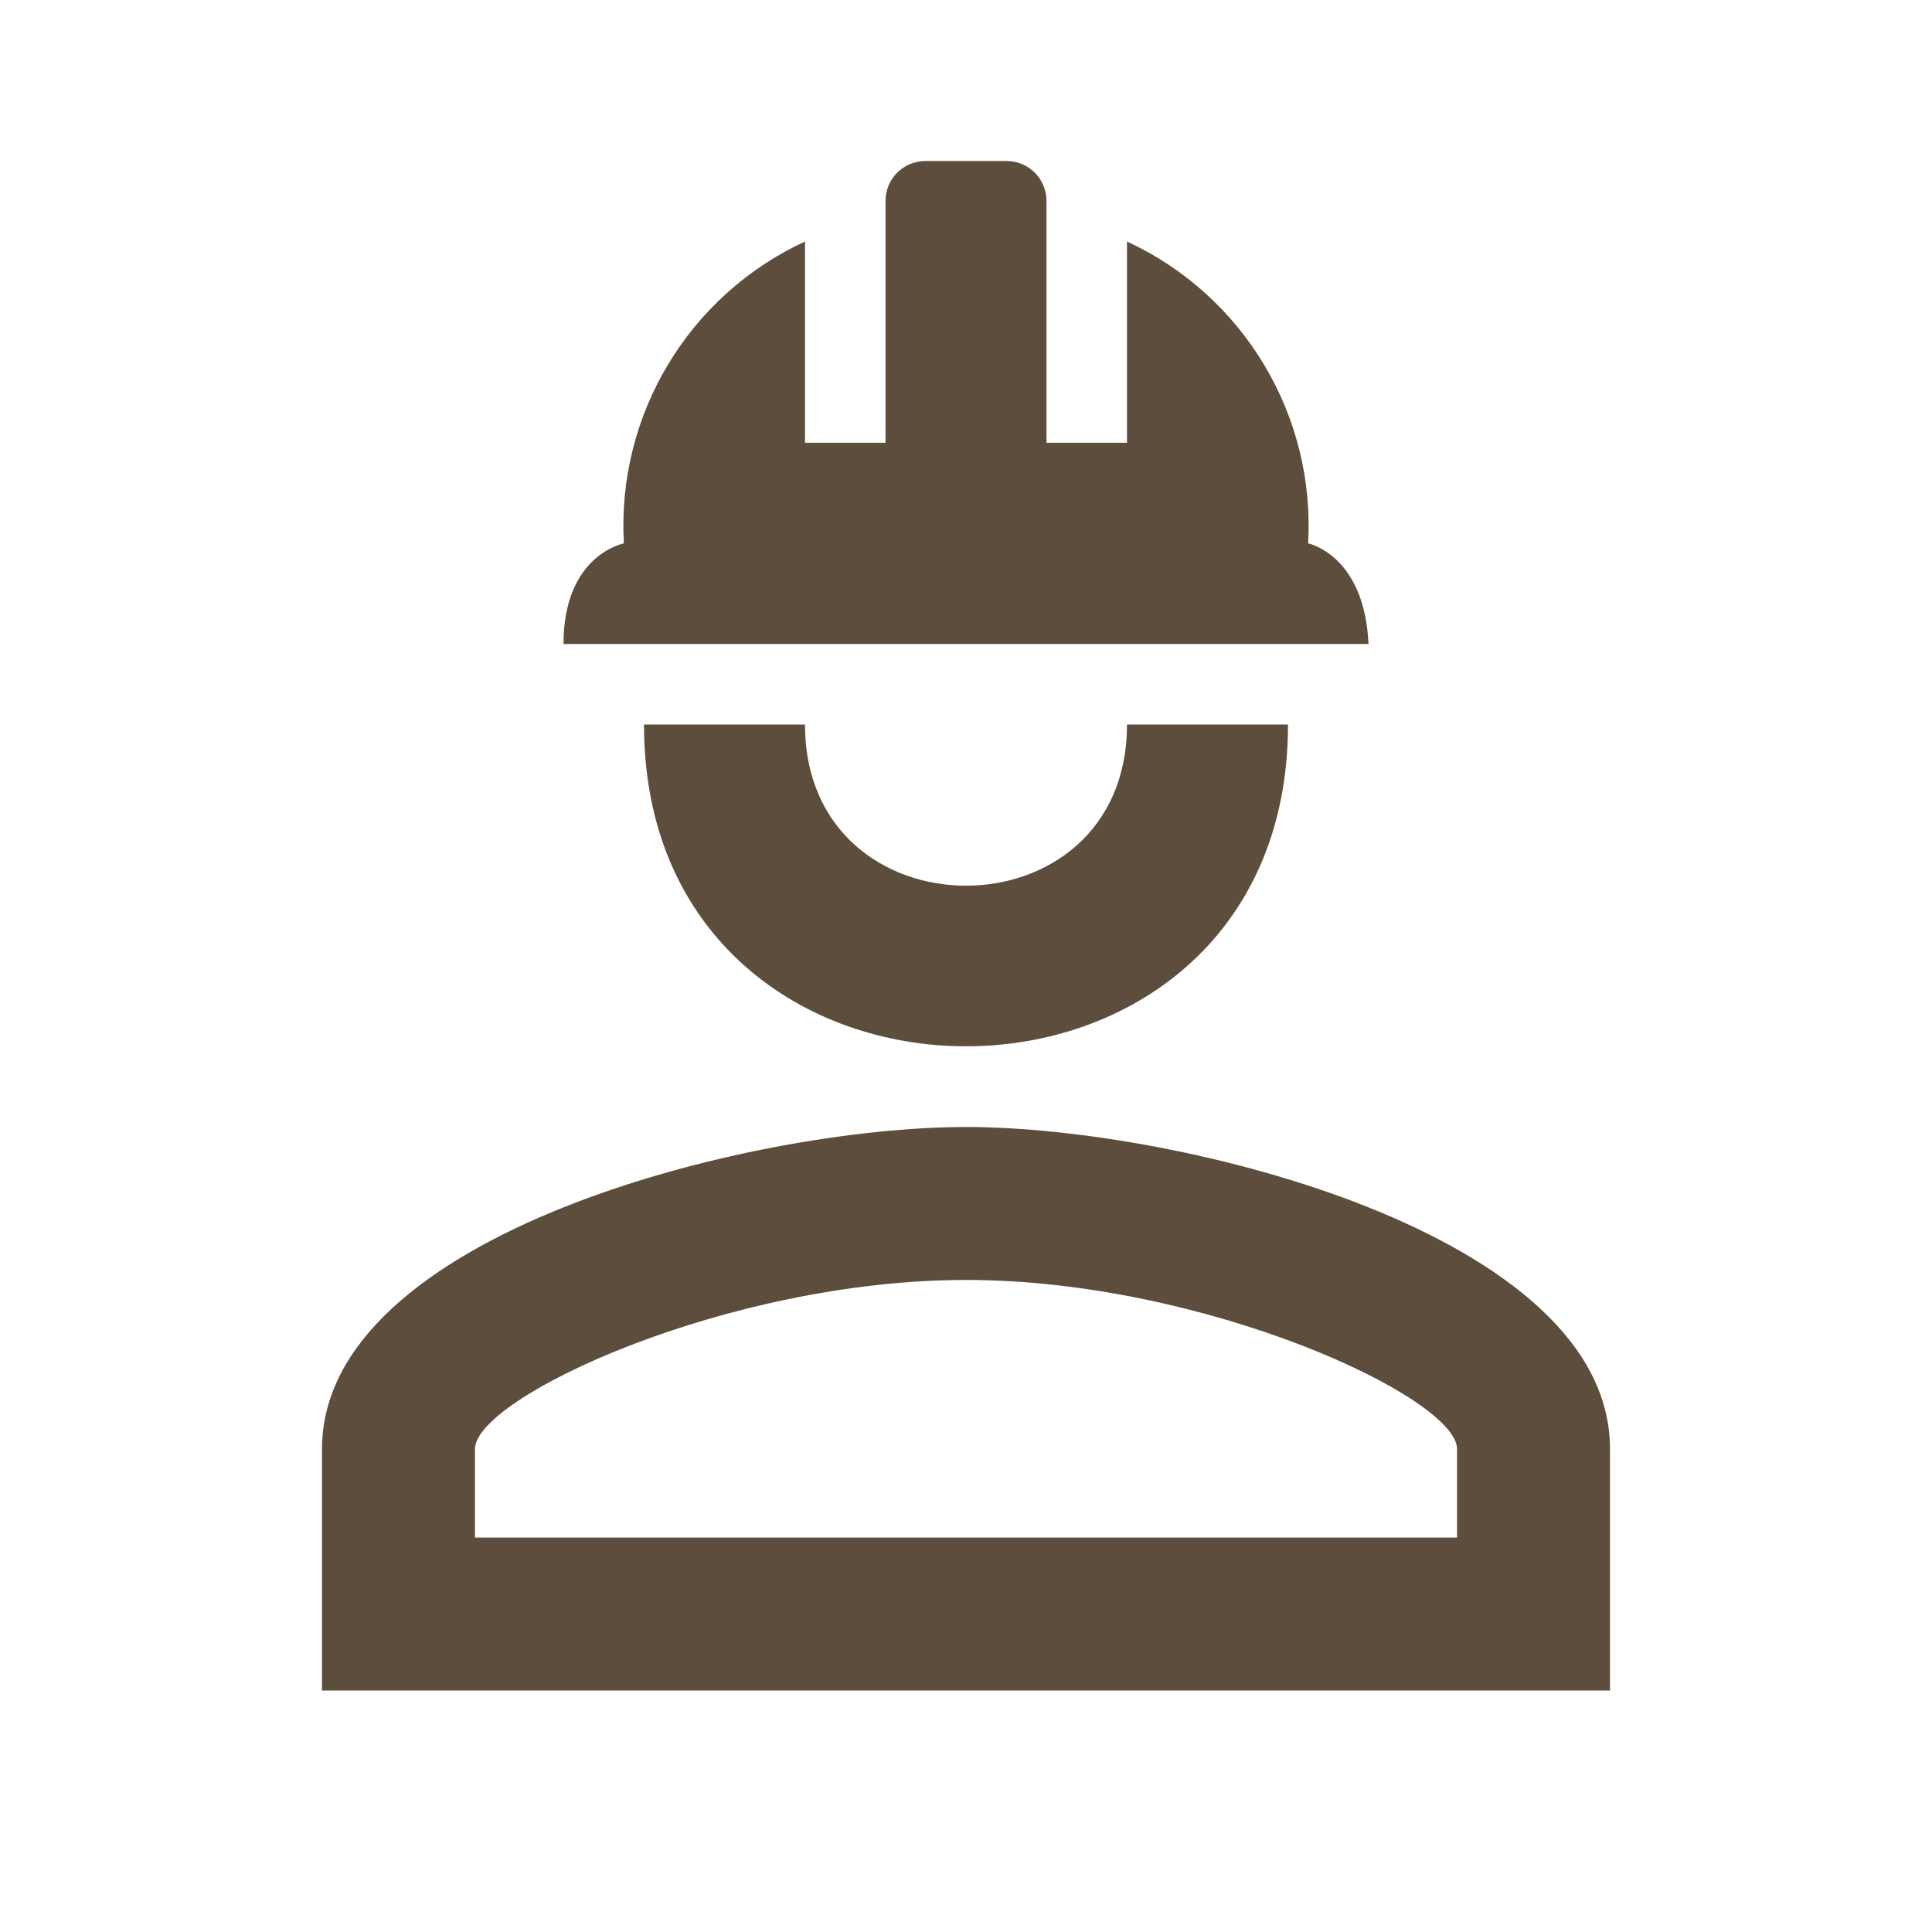
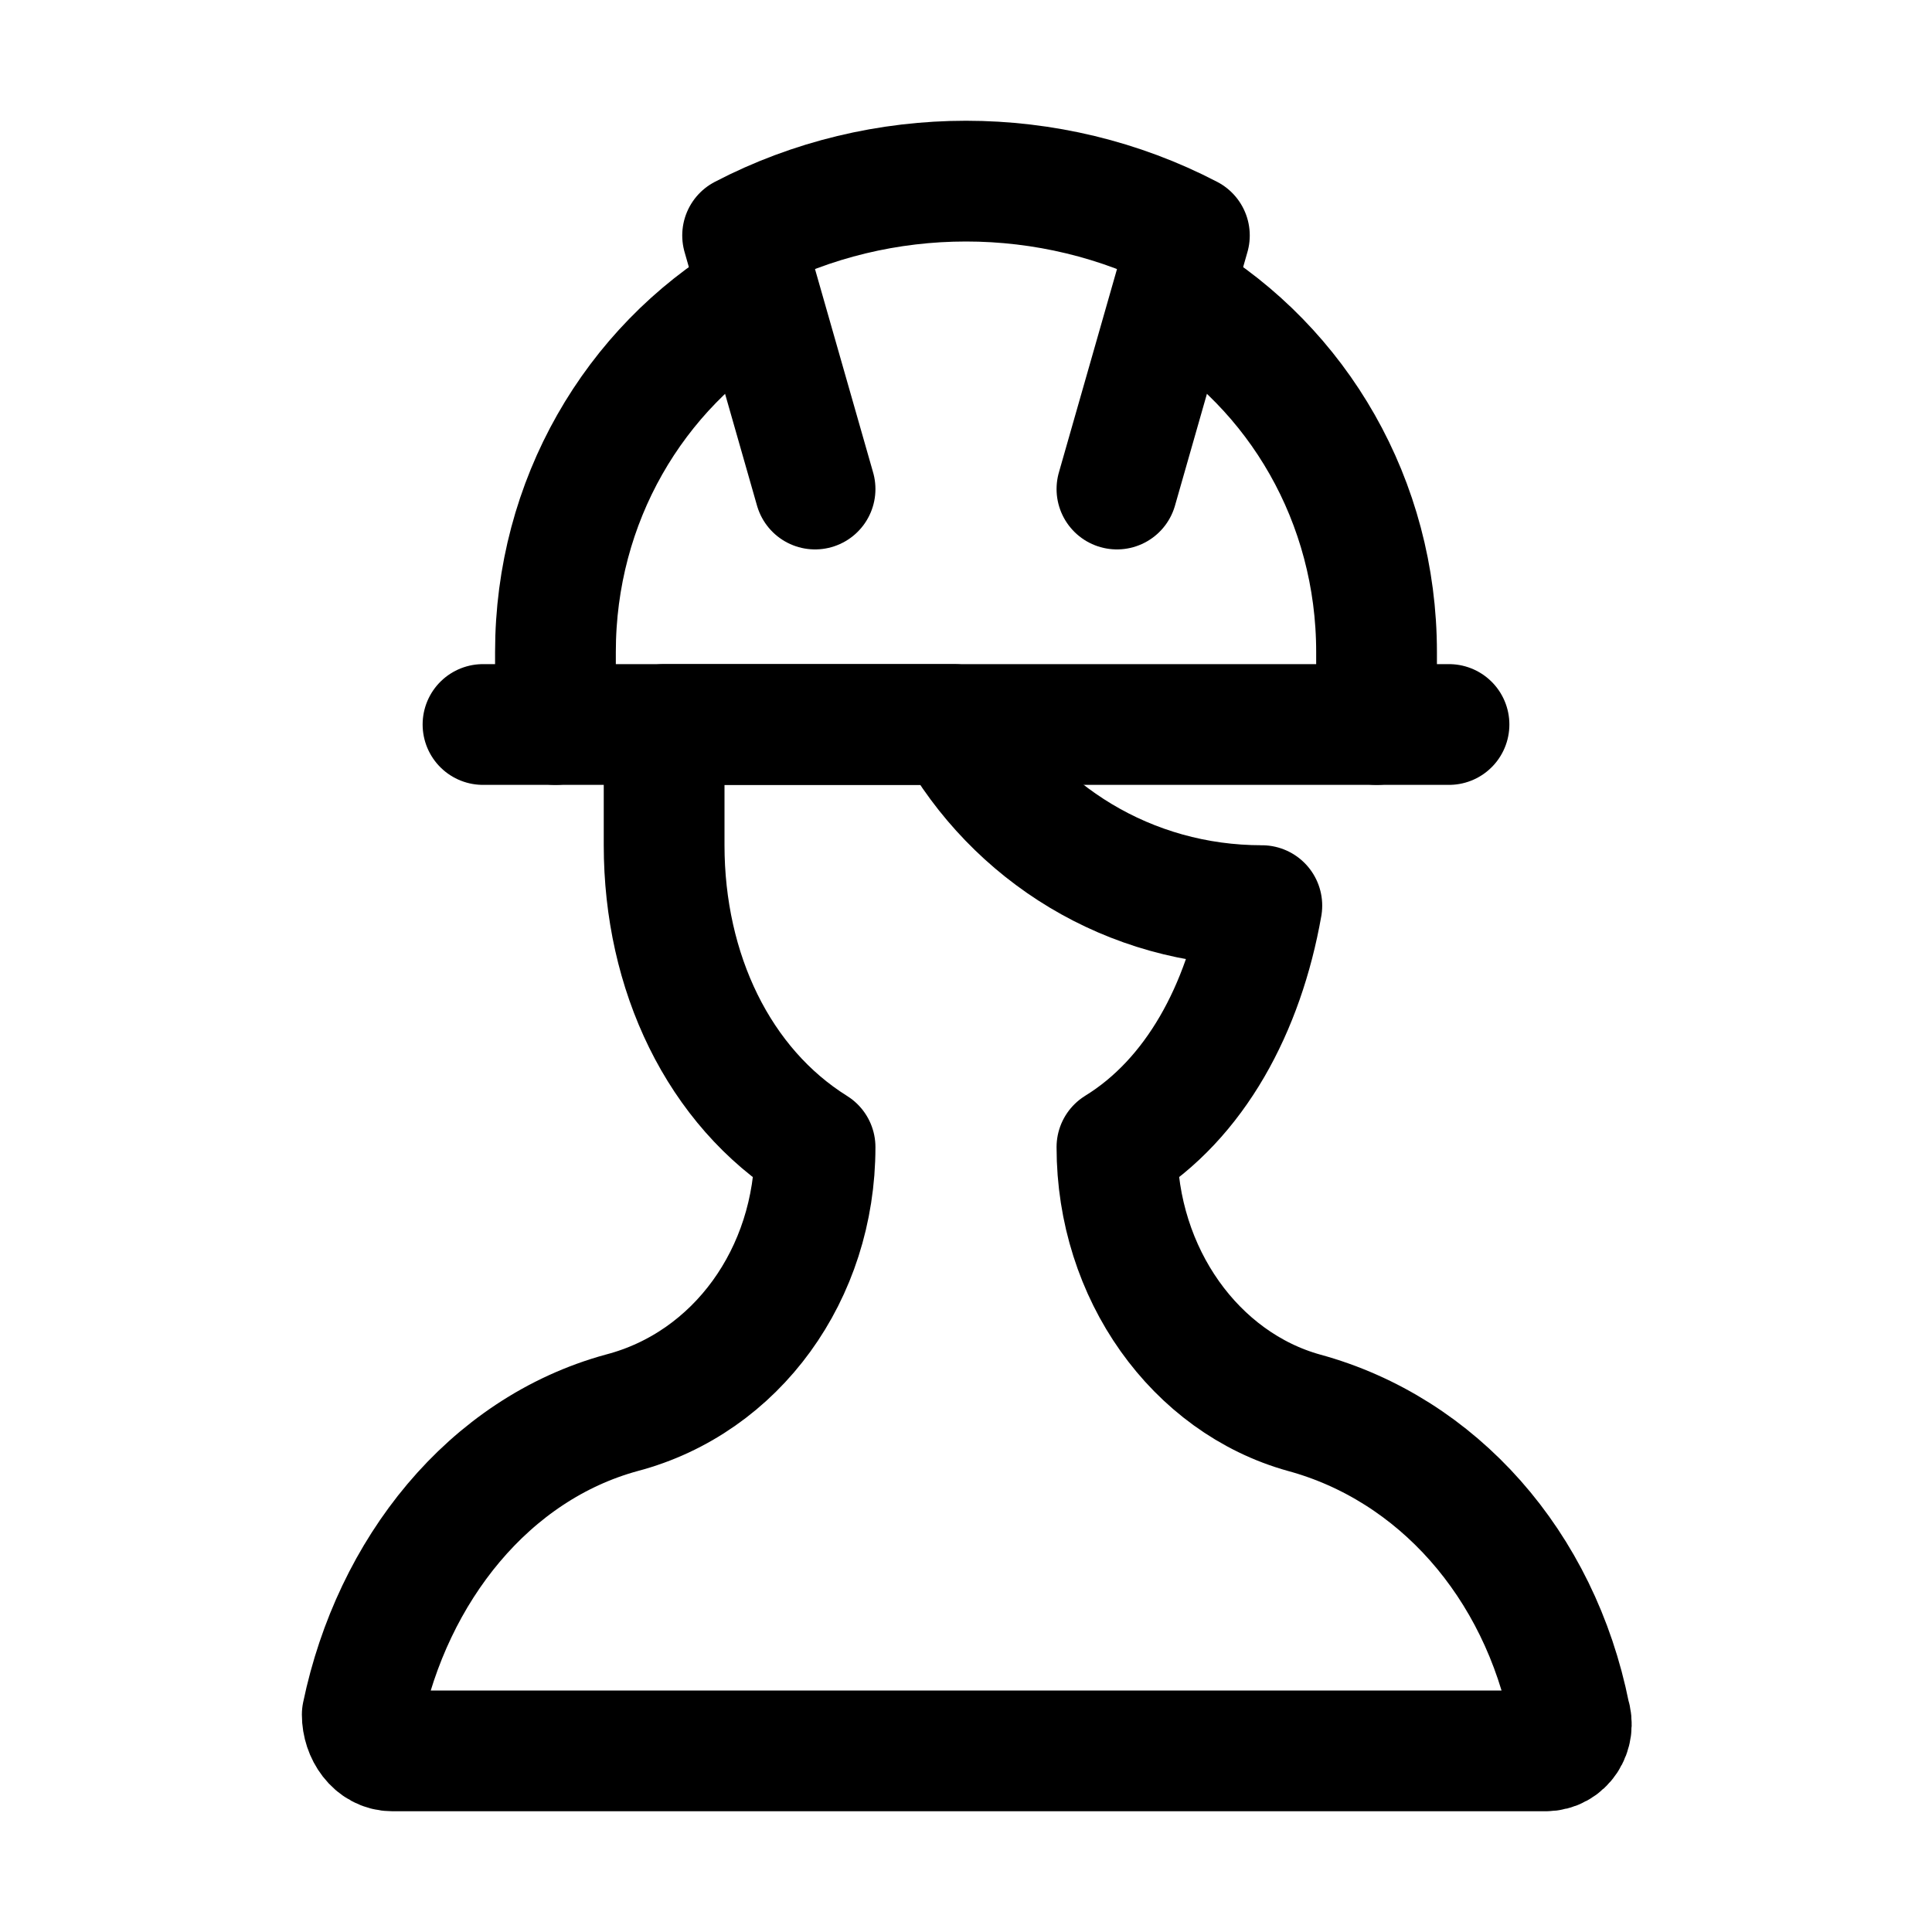
- <svg xmlns="http://www.w3.org/2000/svg" width="24" height="24" viewBox="0 0 24 24">
-   <path fill="#5c4d3c" d="M16 9c0 5.33-8 5.33-8 0h2c0 2.67 4 2.67 4 0m6 9v3H4v-3c0-2.67 5.33-4 8-4s8 1.33 8 4m-1.9 0c0-.64-3.13-2.1-6.1-2.1S5.9 17.36 5.9 18v1.1h12.2M12.5 2c.28 0 .5.22.5.5v3h1V3a3.89 3.89 0 0 1 2.25 3.75s.7.14.75 1.25H7c0-1.11.75-1.25.75-1.25A3.89 3.89 0 0 1 10 3v2.5h1v-3c0-.28.22-.5.5-.5" />
+ <svg xmlns="http://www.w3.org/2000/svg" version="1.1" id="Icons" viewBox="0 0 32 32" xml:space="preserve" width="256px" height="256px" fill="#000000">
+   <g id="SVGRepo_bgCarrier" stroke-width="0" />
+   <g id="SVGRepo_tracerCarrier" stroke-linecap="round" stroke-linejoin="round" />
+   <g id="SVGRepo_iconCarrier">
+     <style type="text/css"> .st0{fill:none;stroke:#000000;stroke-width:2;stroke-linecap:round;stroke-linejoin:round;stroke-miterlimit:10;} .st1{fill:none;stroke:#000000;stroke-width:2;stroke-linejoin:round;stroke-miterlimit:10;} .st2{fill:none;stroke:#000000;stroke-width:2;stroke-linecap:round;stroke-miterlimit:10;} </style>
+     <line class="st0" x1="8" y1="12" x2="24" y2="12" />
+     <path class="st0" d="M13.5,8.1l-1.2-4.2l0,0c2.3-1.2,5.1-1.2,7.4,0l0,0l-1.2,4.2" />
+     <path class="st0" d="M19.5,4.9c2,1.2,3.3,3.4,3.3,5.9V12" />
+     <path class="st0" d="M9.2,12v-1.2c0-2.5,1.3-4.7,3.3-5.9" />
+     <path class="st1" d="M21.6,23.4c-1.8-0.5-3.1-2.3-3.1-4.4c1.3-0.8,2.1-2.3,2.4-4c-2.2,0-4.1-1.2-5.1-3H11v2c0,2.1,0.9,4,2.5,5v0 c0,2.1-1.3,3.9-3.2,4.4C8.1,24,6.5,26,6,28.4C6,28.7,6.2,29,6.5,29h19.1c0.3,0,0.5-0.3,0.4-0.6C25.5,25.9,23.8,24,21.6,23.4z" />
+   </g>
</svg>
